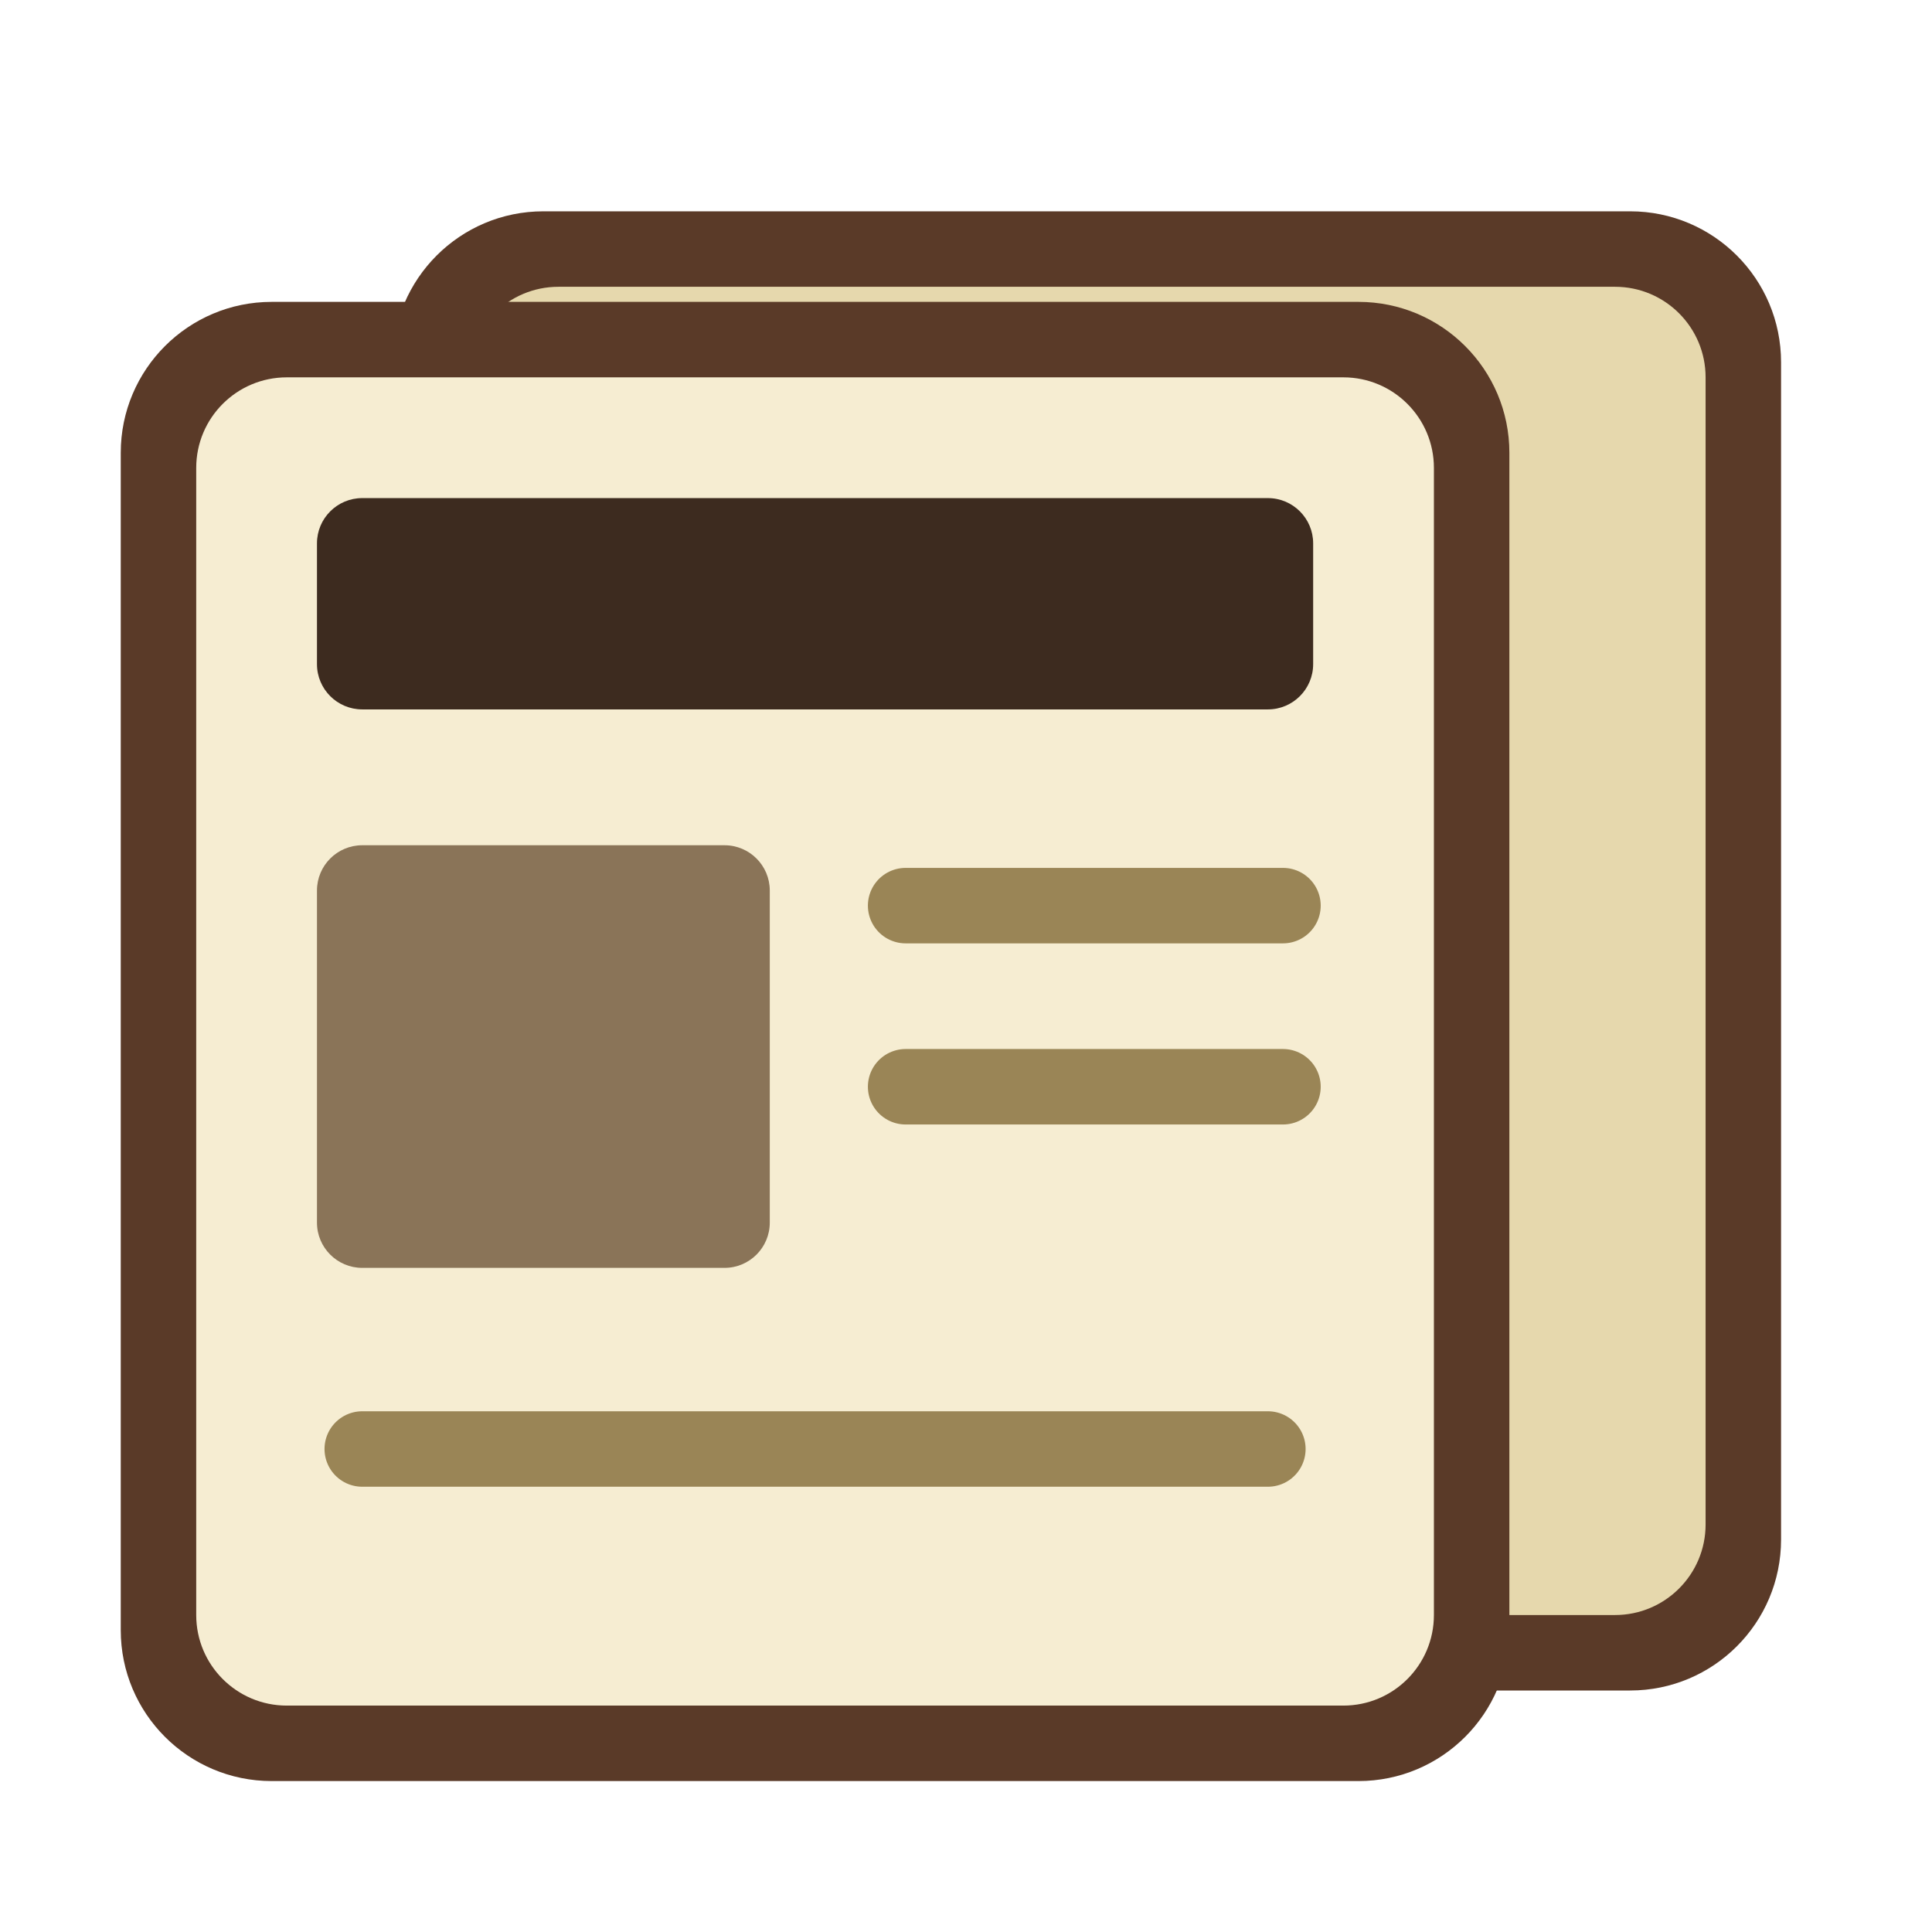
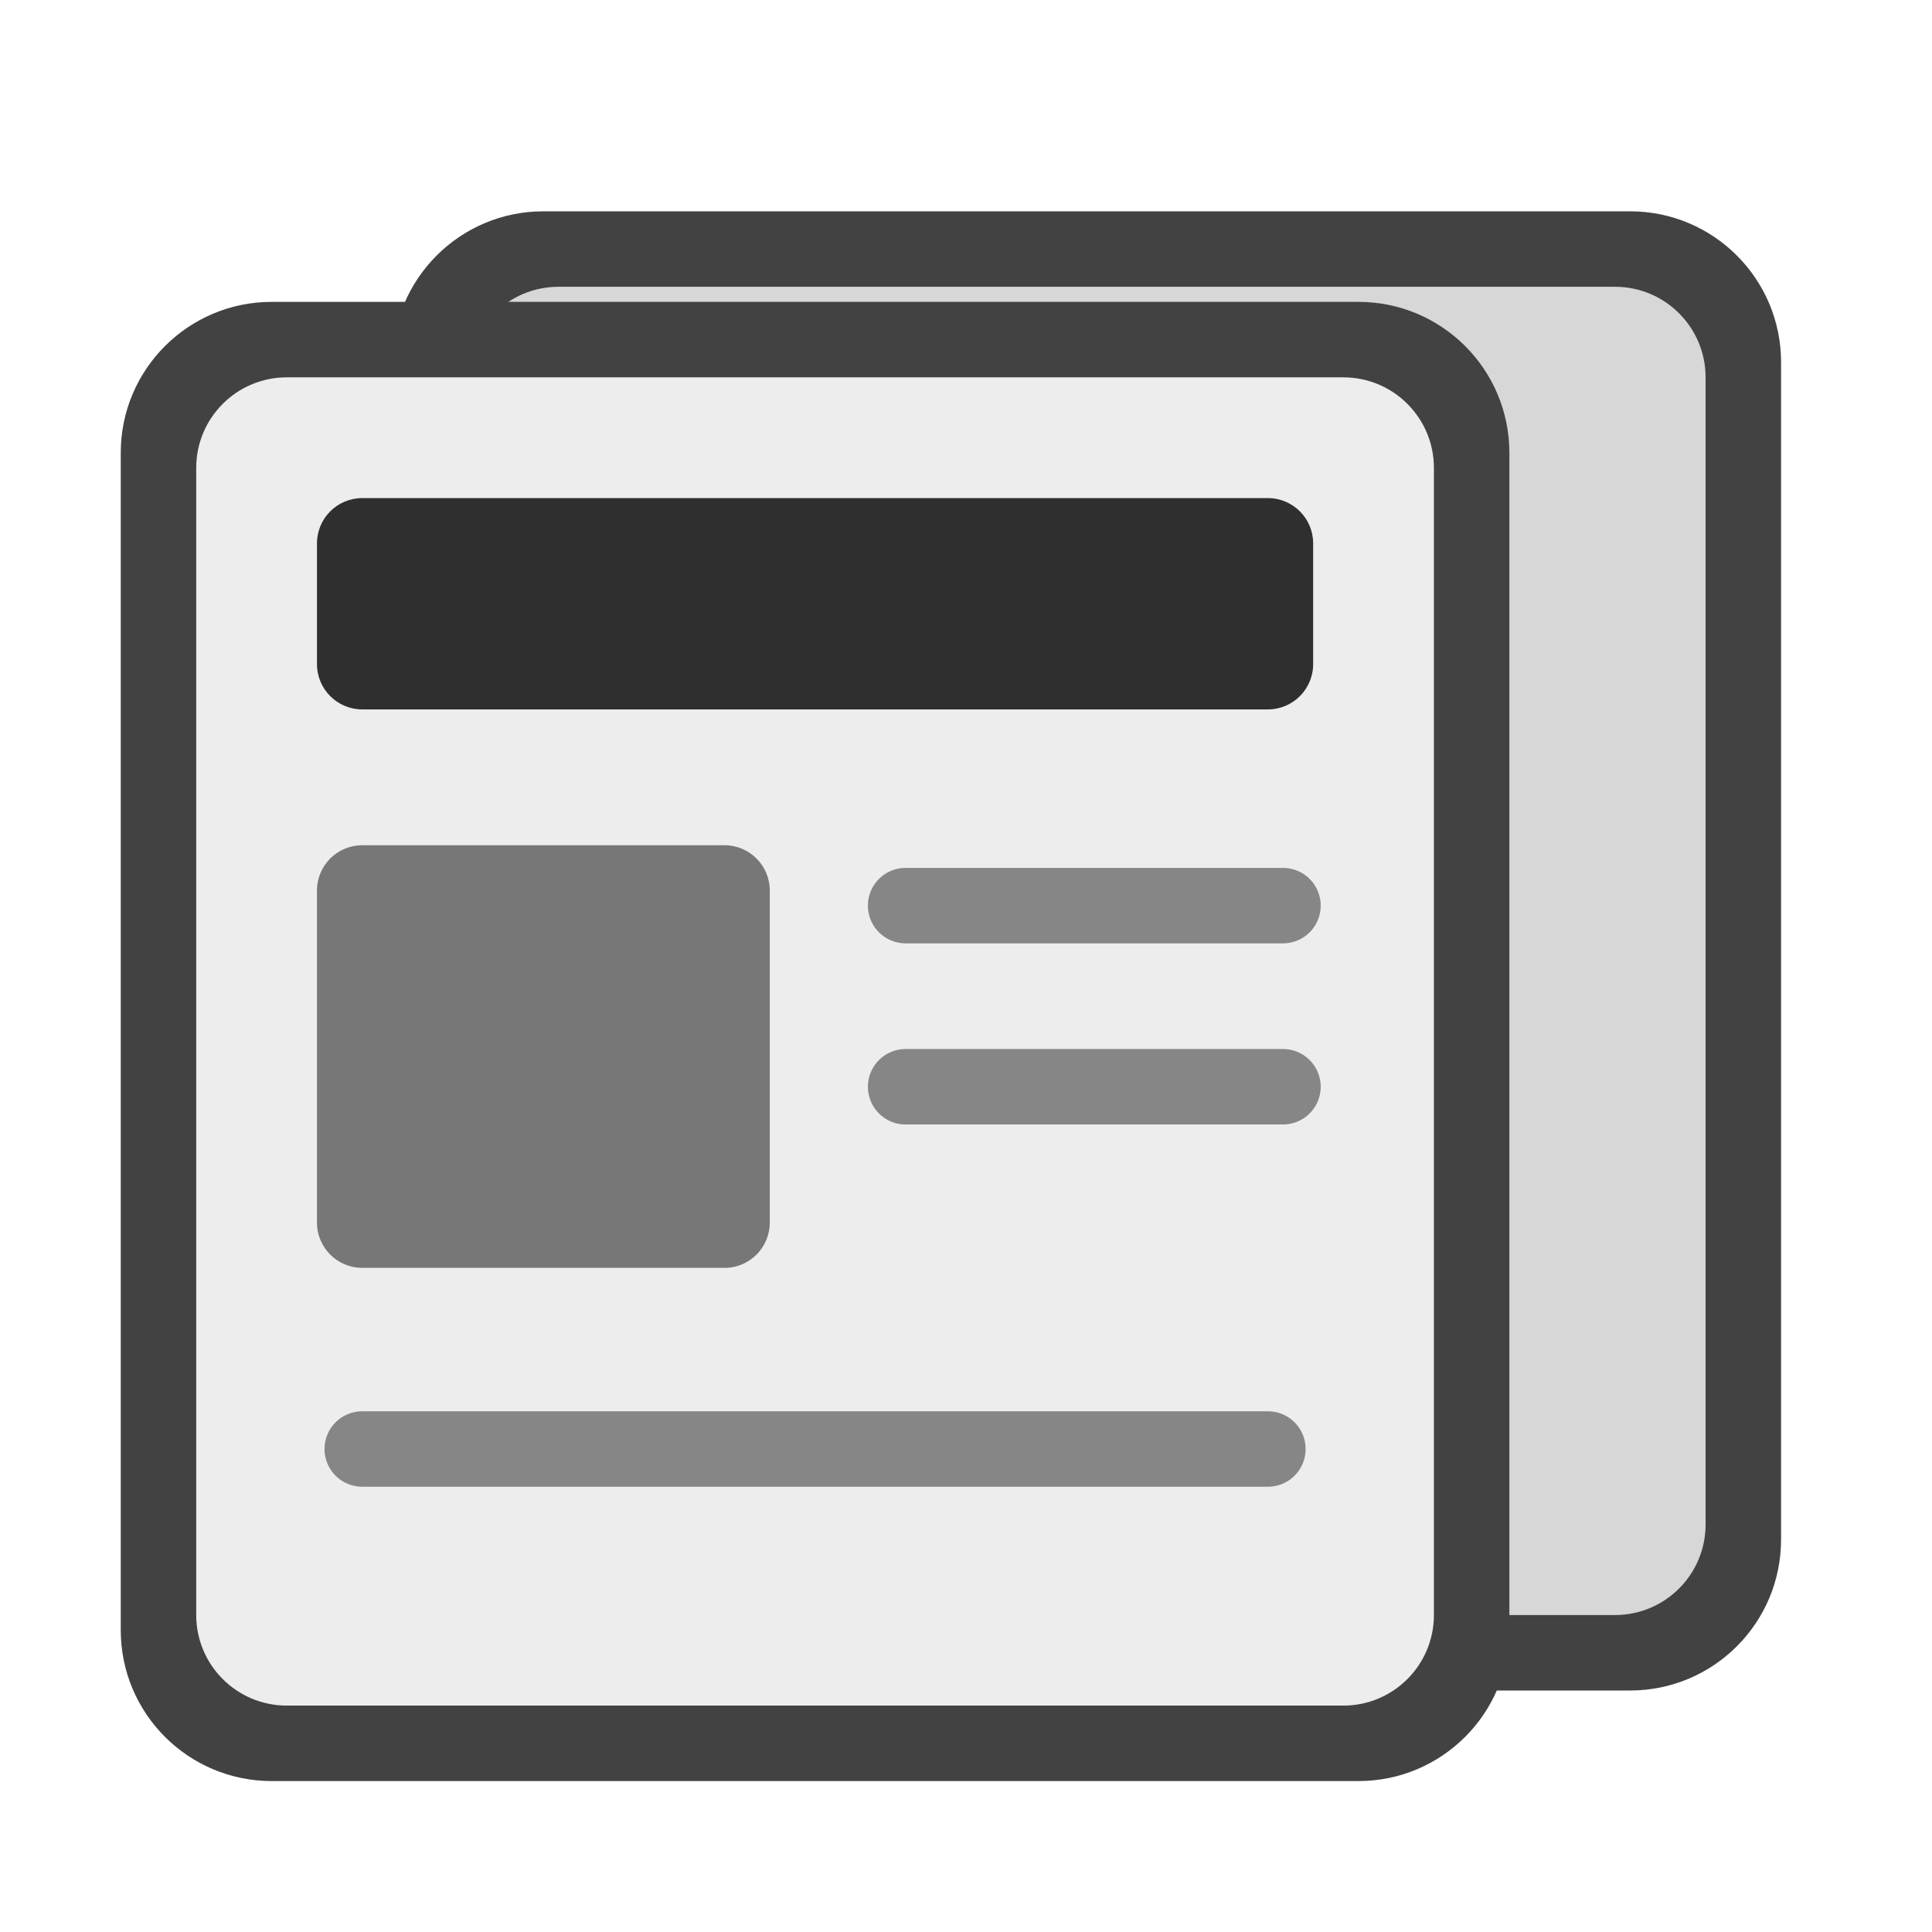
<svg xmlns="http://www.w3.org/2000/svg" width="128" height="128" viewBox="0 0 128 128">
-   <rect x="26" y="14" width="92" height="98" rx="10" fill="#5a3a28" />
-   <rect x="31" y="19" width="82" height="88" rx="6" fill="#e6d8ad" />
-   <rect x="8" y="20" width="92" height="98" rx="10" fill="#5a3a28" />
-   <rect x="13" y="25" width="82" height="88" rx="6" fill="#f6edd2" />
-   <rect x="21" y="33" width="66" height="14" rx="3" fill="#3d2b1f" />
-   <rect x="21" y="56" width="30" height="28" rx="3" fill="#8a7458" />
-   <g stroke="#9a8556" stroke-width="5" stroke-linecap="round">
+   <rect x="26" y="14" width="92" height="98" rx="10" fill="#424242" />
+   <rect x="31" y="19" width="82" height="88" rx="6" fill="#d7d7d7" />
+   <rect x="8" y="20" width="92" height="98" rx="10" fill="#424242" />
+   <rect x="13" y="25" width="82" height="88" rx="6" fill="#ededed" />
+   <rect x="21" y="33" width="66" height="14" rx="3" fill="#2f2f2f" />
+   <rect x="21" y="56" width="30" height="28" rx="3" fill="#777777" />
+   <g stroke="#868686" stroke-width="5" stroke-linecap="round">
    <line x1="60" y1="60" x2="85" y2="60" />
    <line x1="60" y1="72" x2="85" y2="72" />
    <line x1="24" y1="96" x2="84" y2="96" />
  </g>
</svg>
